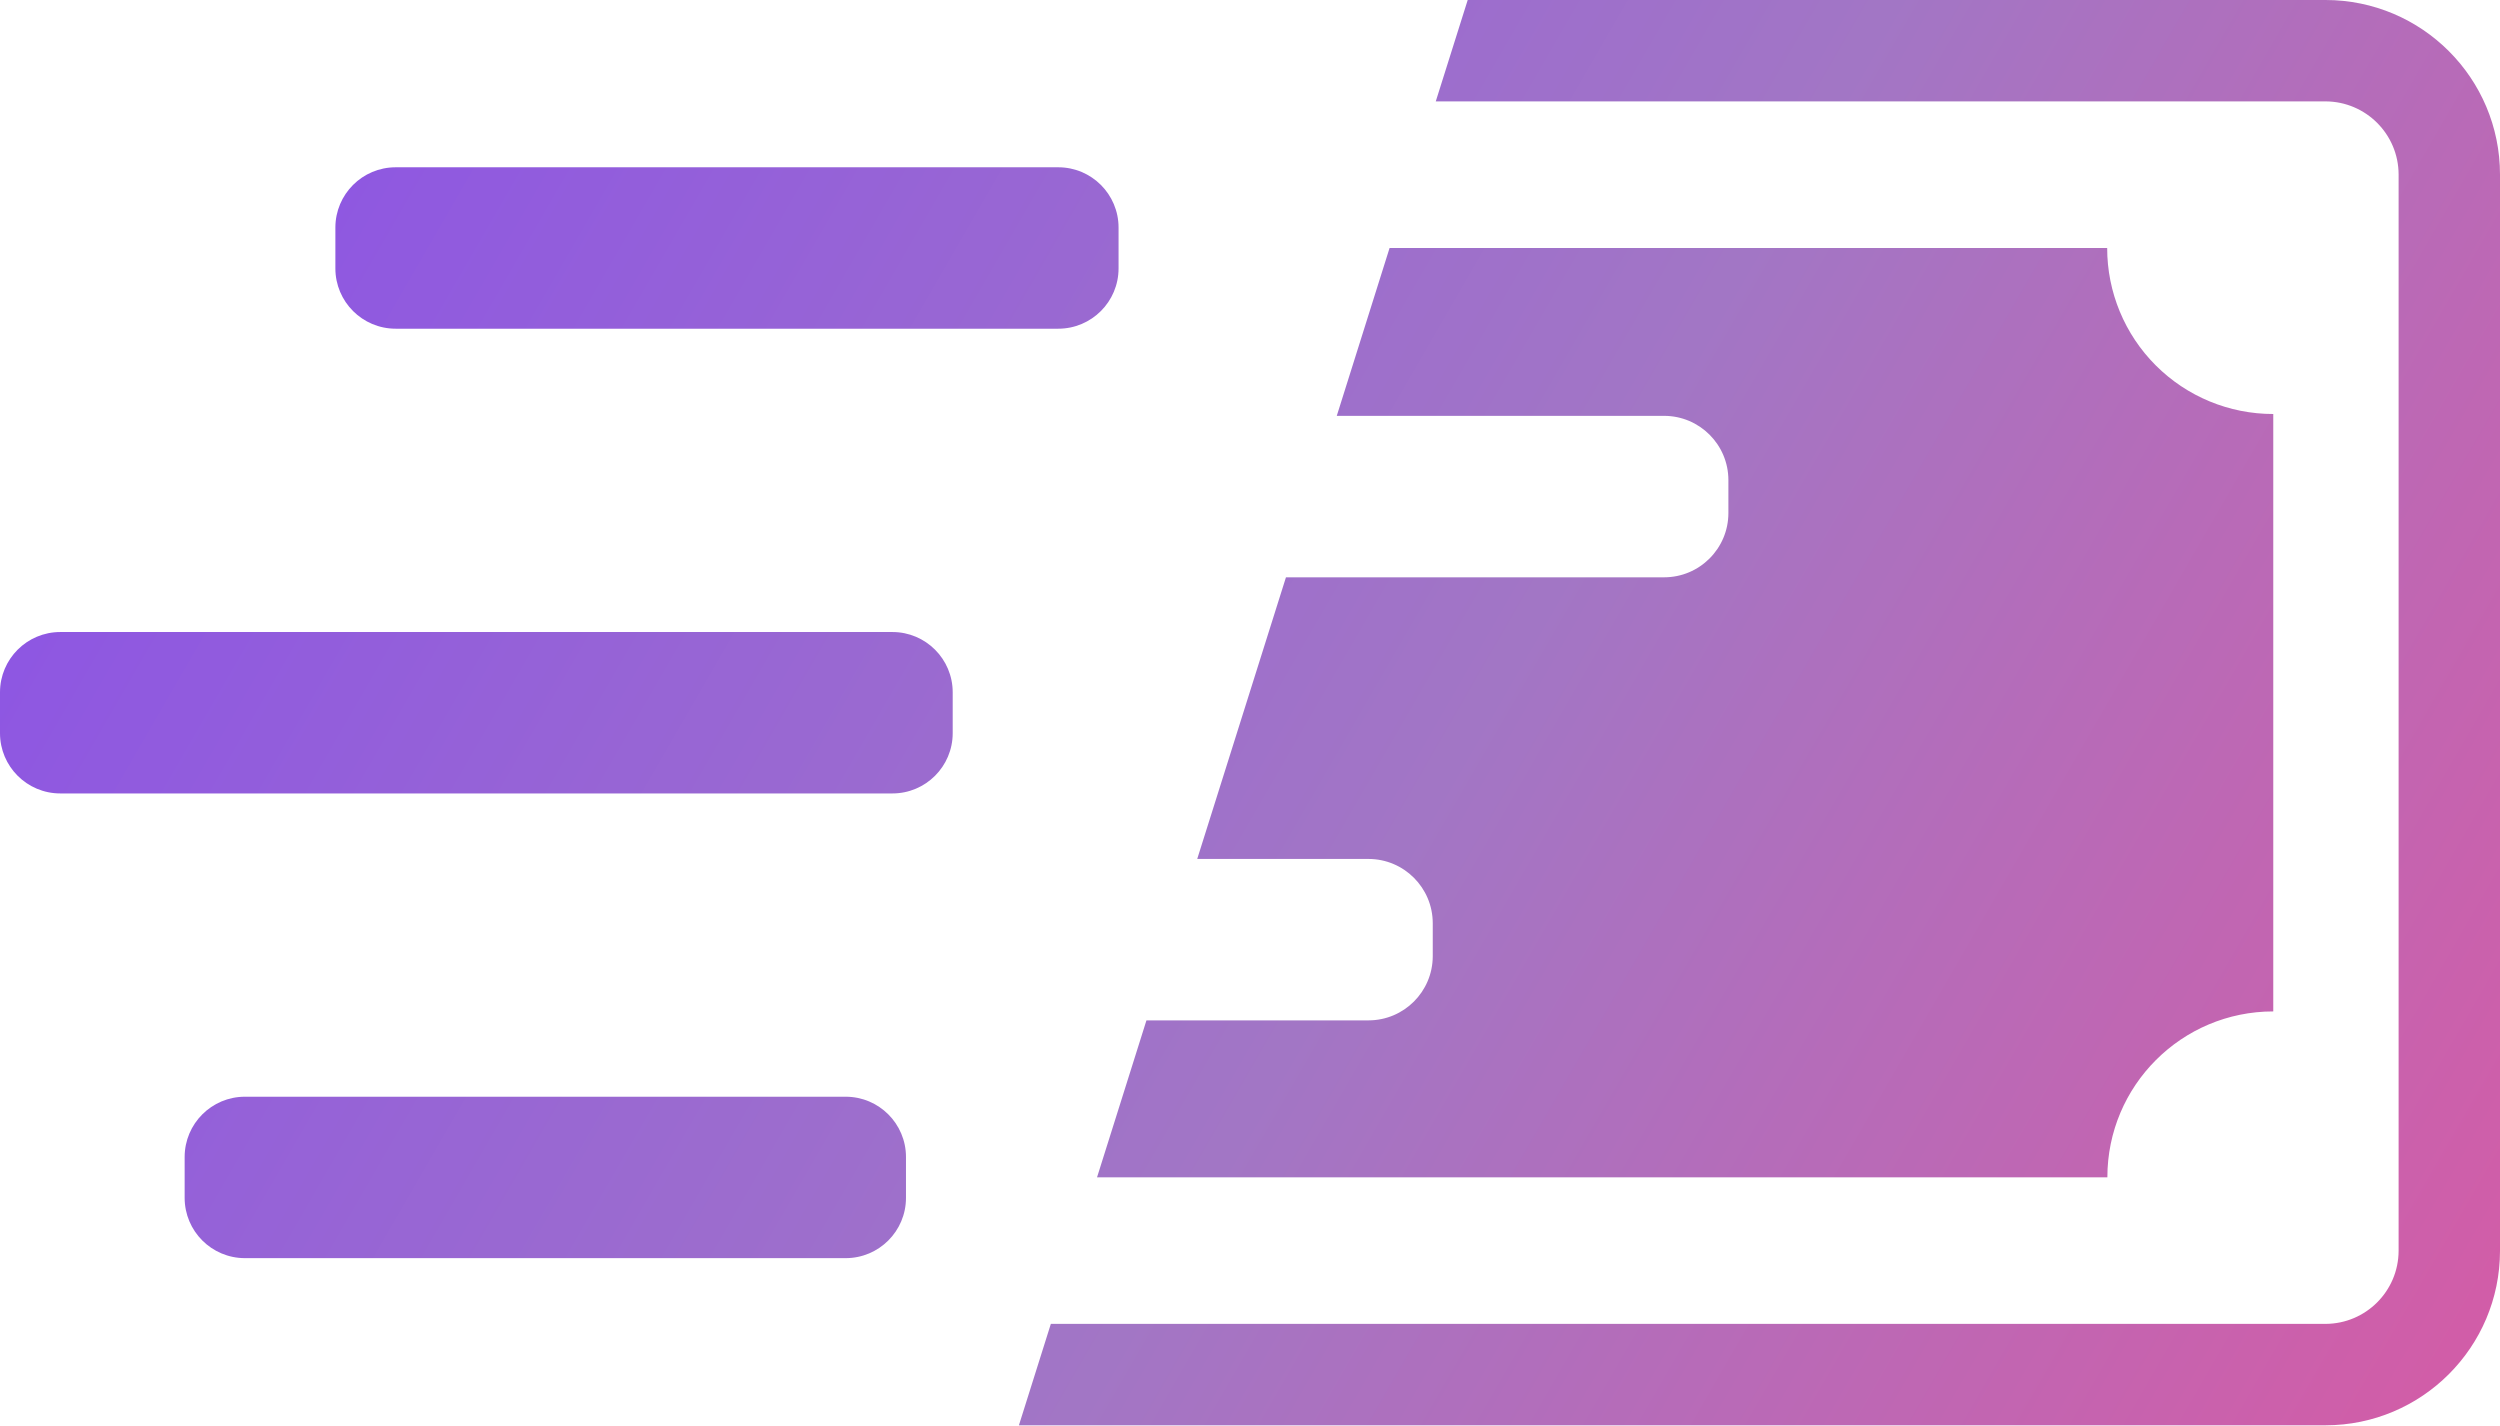
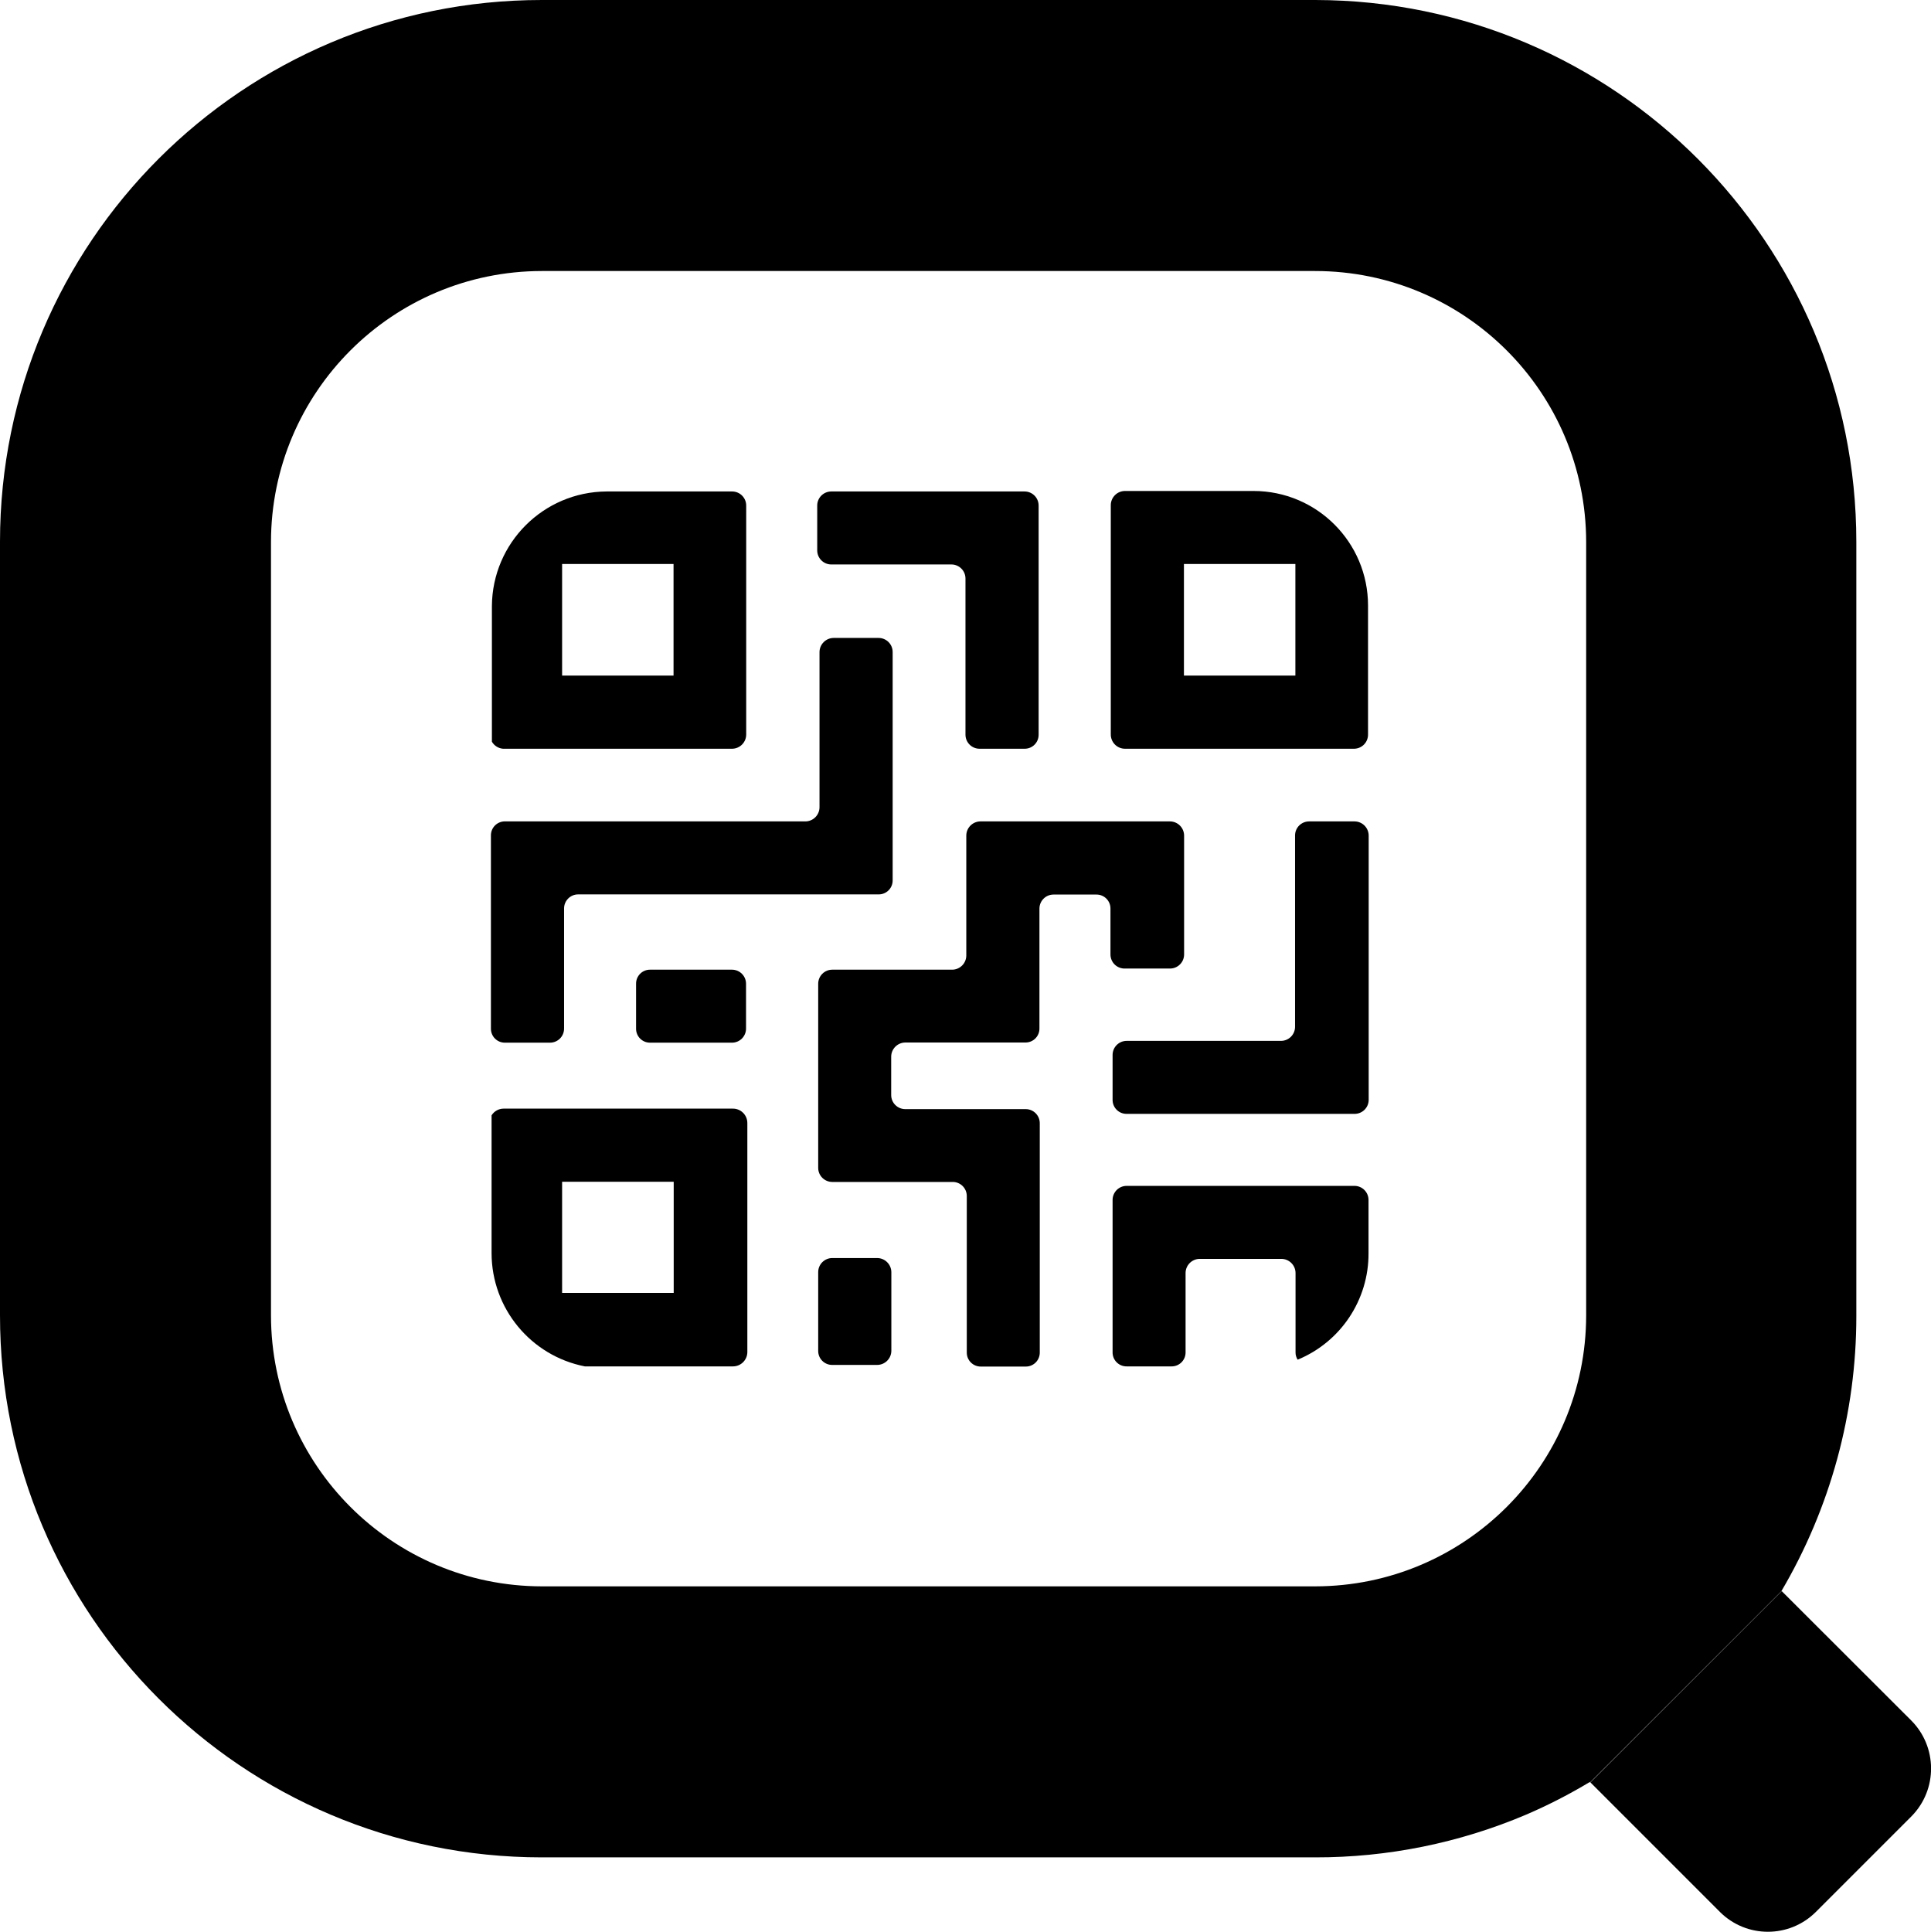
- <svg xmlns="http://www.w3.org/2000/svg" id="Layer_1" data-name="Layer 1" viewBox="0 0 648 369.47">
-   <defs>
-     <style>.cls-1{fill:none;}.cls-2{clip-path:url(#clip-path);}.cls-3{fill:url(#linear-gradient);}.cls-4{clip-path:url(#clip-path-2);}.cls-5{clip-path:url(#clip-path-3);}.cls-6{clip-path:url(#clip-path-4);}.cls-7{clip-path:url(#clip-path-5);}</style>
-     <clipPath id="clip-path">
-       <path class="cls-1" d="M602.79,0H380.43l-8.28,26.28H602.79a19,19,0,0,1,18.93,18.94v279a19,19,0,0,1-18.93,18.93H272.38l-8.28,26.29H602.79A45.26,45.26,0,0,0,648,324.25v-279A45.26,45.26,0,0,0,602.79,0Z" />
-     </clipPath>
-     <linearGradient id="linear-gradient" x1="-145.49" y1="-84.87" x2="788.46" y2="454.34" gradientUnits="userSpaceOnUse">
-       <stop offset="0" stop-color="#7f3ff8" />
-       <stop offset="0.55" stop-color="#a276c5" />
-       <stop offset="1" stop-color="#ee4e96" />
-     </linearGradient>
-     <clipPath id="clip-path-2">
-       <rect class="cls-1" x="86.93" y="43.36" width="203" height="41.84" rx="15.63" />
-     </clipPath>
-     <clipPath id="clip-path-3">
-       <path class="cls-1" d="M589.23,107.31V262.16a43,43,0,0,0-43,43H284.35l12.81-40.68h57.59a16.66,16.66,0,0,0,16.62-16.62v-8.6a16.67,16.67,0,0,0-16.62-16.62H310.32l23-73h98A16.67,16.67,0,0,0,448,133v-8.59a16.67,16.67,0,0,0-16.63-16.62H346.49l13.69-43.51h186A43,43,0,0,0,589.23,107.31Z" />
-     </clipPath>
-     <clipPath id="clip-path-4">
-       <rect class="cls-1" x="47.86" y="284.27" width="186.97" height="41.84" rx="15.63" />
-     </clipPath>
-     <clipPath id="clip-path-5">
-       <rect class="cls-1" y="163.82" width="246.94" height="41.84" rx="15.63" />
-     </clipPath>
-   </defs>
-   <g class="cls-2">
-     <rect class="cls-3" x="-65.35" y="-223.67" width="773.68" height="816.81" />
-   </g>
-   <g class="cls-4">
-     <rect class="cls-3" x="-65.35" y="-223.67" width="773.68" height="816.81" />
-   </g>
-   <g class="cls-5">
-     <rect class="cls-3" x="-65.35" y="-223.67" width="773.68" height="816.81" />
-   </g>
-   <g class="cls-6">
-     <rect class="cls-3" x="-65.35" y="-223.67" width="773.68" height="816.81" />
-   </g>
-   <g class="cls-7">
-     <rect class="cls-3" x="-65.35" y="-223.67" width="773.68" height="816.81" />
-   </g>
+ <svg xmlns="http://www.w3.org/2000/svg" id="Layer_1" data-name="Layer 1" viewBox="0 0 118 118.05">
+   <path d="M30.74,45.75h14a.87.87,0,0,0,.86-.86h0v-14a.86.86,0,0,0-.86-.86H37.06a7.05,7.05,0,0,0-7,7v8.29A.87.87,0,0,0,30.74,45.75Zm3.61-11.29h6.81v6.82H34.35Z" />
+   <path d="M44.77,67.74h-14a.87.87,0,0,0-.73.41v8.42a7.06,7.06,0,0,0,5.7,6.92h9.06a.88.88,0,0,0,.87-.86v-14A.88.88,0,0,0,44.77,67.74ZM41.17,79H34.35V72.21h6.82Z" />
+   <path d="M68.75,45.75h14a.86.86,0,0,0,.85-.86V37a7,7,0,0,0-7-7H68.75a.87.87,0,0,0-.87.86v14A.87.87,0,0,0,68.75,45.75Zm3.6-11.29h6.81v6.82H72.35Z" />
+   <path d="M50.81,34.49h7.33a.86.86,0,0,1,.86.86h0v9.54a.86.86,0,0,0,.86.86h2.75a.85.85,0,0,0,.86-.86v-14a.86.86,0,0,0-.86-.86H50.8a.86.86,0,0,0-.86.86v2.74A.86.86,0,0,0,50.81,34.49Z" />
+   <path d="M30,51.05h0v11.8a.85.85,0,0,0,.86.86h2.75a.86.86,0,0,0,.86-.86V55.51a.86.86,0,0,1,.86-.86H53.69a.85.85,0,0,0,.86-.86V39.84a.86.86,0,0,0-.86-.86H50.94a.87.87,0,0,0-.86.86h0v9.49a.87.87,0,0,1-.86.86H30.9A.85.85,0,0,0,30,51.05Z" />
+   <path d="M39.73,59.25a.85.85,0,0,0-.86.86h0v2.74a.85.85,0,0,0,.86.86h5a.86.86,0,0,0,.86-.86V60.11a.86.86,0,0,0-.86-.86Z" />
+   <path d="M68.75,59.18H71.5a.86.86,0,0,0,.86-.86V54.65h0v-3.6a.87.87,0,0,0-.86-.86H59.91a.87.87,0,0,0-.86.86v7.34a.87.87,0,0,1-.86.86H50.86a.86.86,0,0,0-.86.86V71.35a.86.86,0,0,0,.86.87h7.35a.86.86,0,0,1,.87.86h0v9.56a.85.85,0,0,0,.86.86h2.74a.85.85,0,0,0,.86-.86v-14a.86.86,0,0,0-.86-.87H55.32a.86.86,0,0,1-.86-.86V64.57a.87.87,0,0,1,.86-.87h7.34a.85.85,0,0,0,.86-.86h0V55.51a.86.86,0,0,1,.86-.85H67a.85.85,0,0,1,.86.85v2.81A.86.86,0,0,0,68.75,59.18Z" />
+   <path d="M82.78,50.19H80a.86.86,0,0,0-.86.86V62.74a.86.86,0,0,1-.86.86H68.85a.86.86,0,0,0-.86.86h0v2.74a.85.85,0,0,0,.86.86H82.78a.86.86,0,0,0,.86-.86V51.05A.87.87,0,0,0,82.78,50.19Z" />
+   <path d="M82.78,72.46H68.85a.86.86,0,0,0-.86.86v9.31a.85.85,0,0,0,.86.86h2.74a.85.85,0,0,0,.86-.86V77.78a.87.87,0,0,1,.86-.86h5a.87.87,0,0,1,.86.86v4.85a.79.79,0,0,0,.13.45,7,7,0,0,0,4.33-6.51V73.32A.86.86,0,0,0,82.78,72.46Z" />
+   <path d="M53.6,76.87H50.86a.86.86,0,0,0-.86.86v4.81a.85.85,0,0,0,.86.86H53.6a.87.87,0,0,0,.87-.86V77.73A.87.87,0,0,0,53.6,76.87Z" />
+   <path d="M97.16,108.92l0,0,11.69-11.68,0,0h0l0,0,0,0a33.09,33.09,0,0,0,4.59-16.82V33.12A33.11,33.11,0,0,0,80.39,0H33.12A33.11,33.11,0,0,0,0,33.1V80.36a33.11,33.11,0,0,0,33.1,33.13H80.36a32.83,32.83,0,0,0,12.9-2.61,32.31,32.31,0,0,0,3.9-2Zm-.23-28.55A16.57,16.57,0,0,1,80.38,96.93H33.12A16.57,16.57,0,0,1,16.56,80.37V33.12A16.57,16.57,0,0,1,33.12,16.56H80.36A16.57,16.57,0,0,1,96.93,33.12Z" />
+   <path d="M116.79,105.12h0l-7.91-7.9L97.19,108.91h0l7.92,7.92a4.15,4.15,0,0,0,5.85,0l5.86-5.86A4.16,4.16,0,0,0,116.79,105.12Z" />
</svg>
